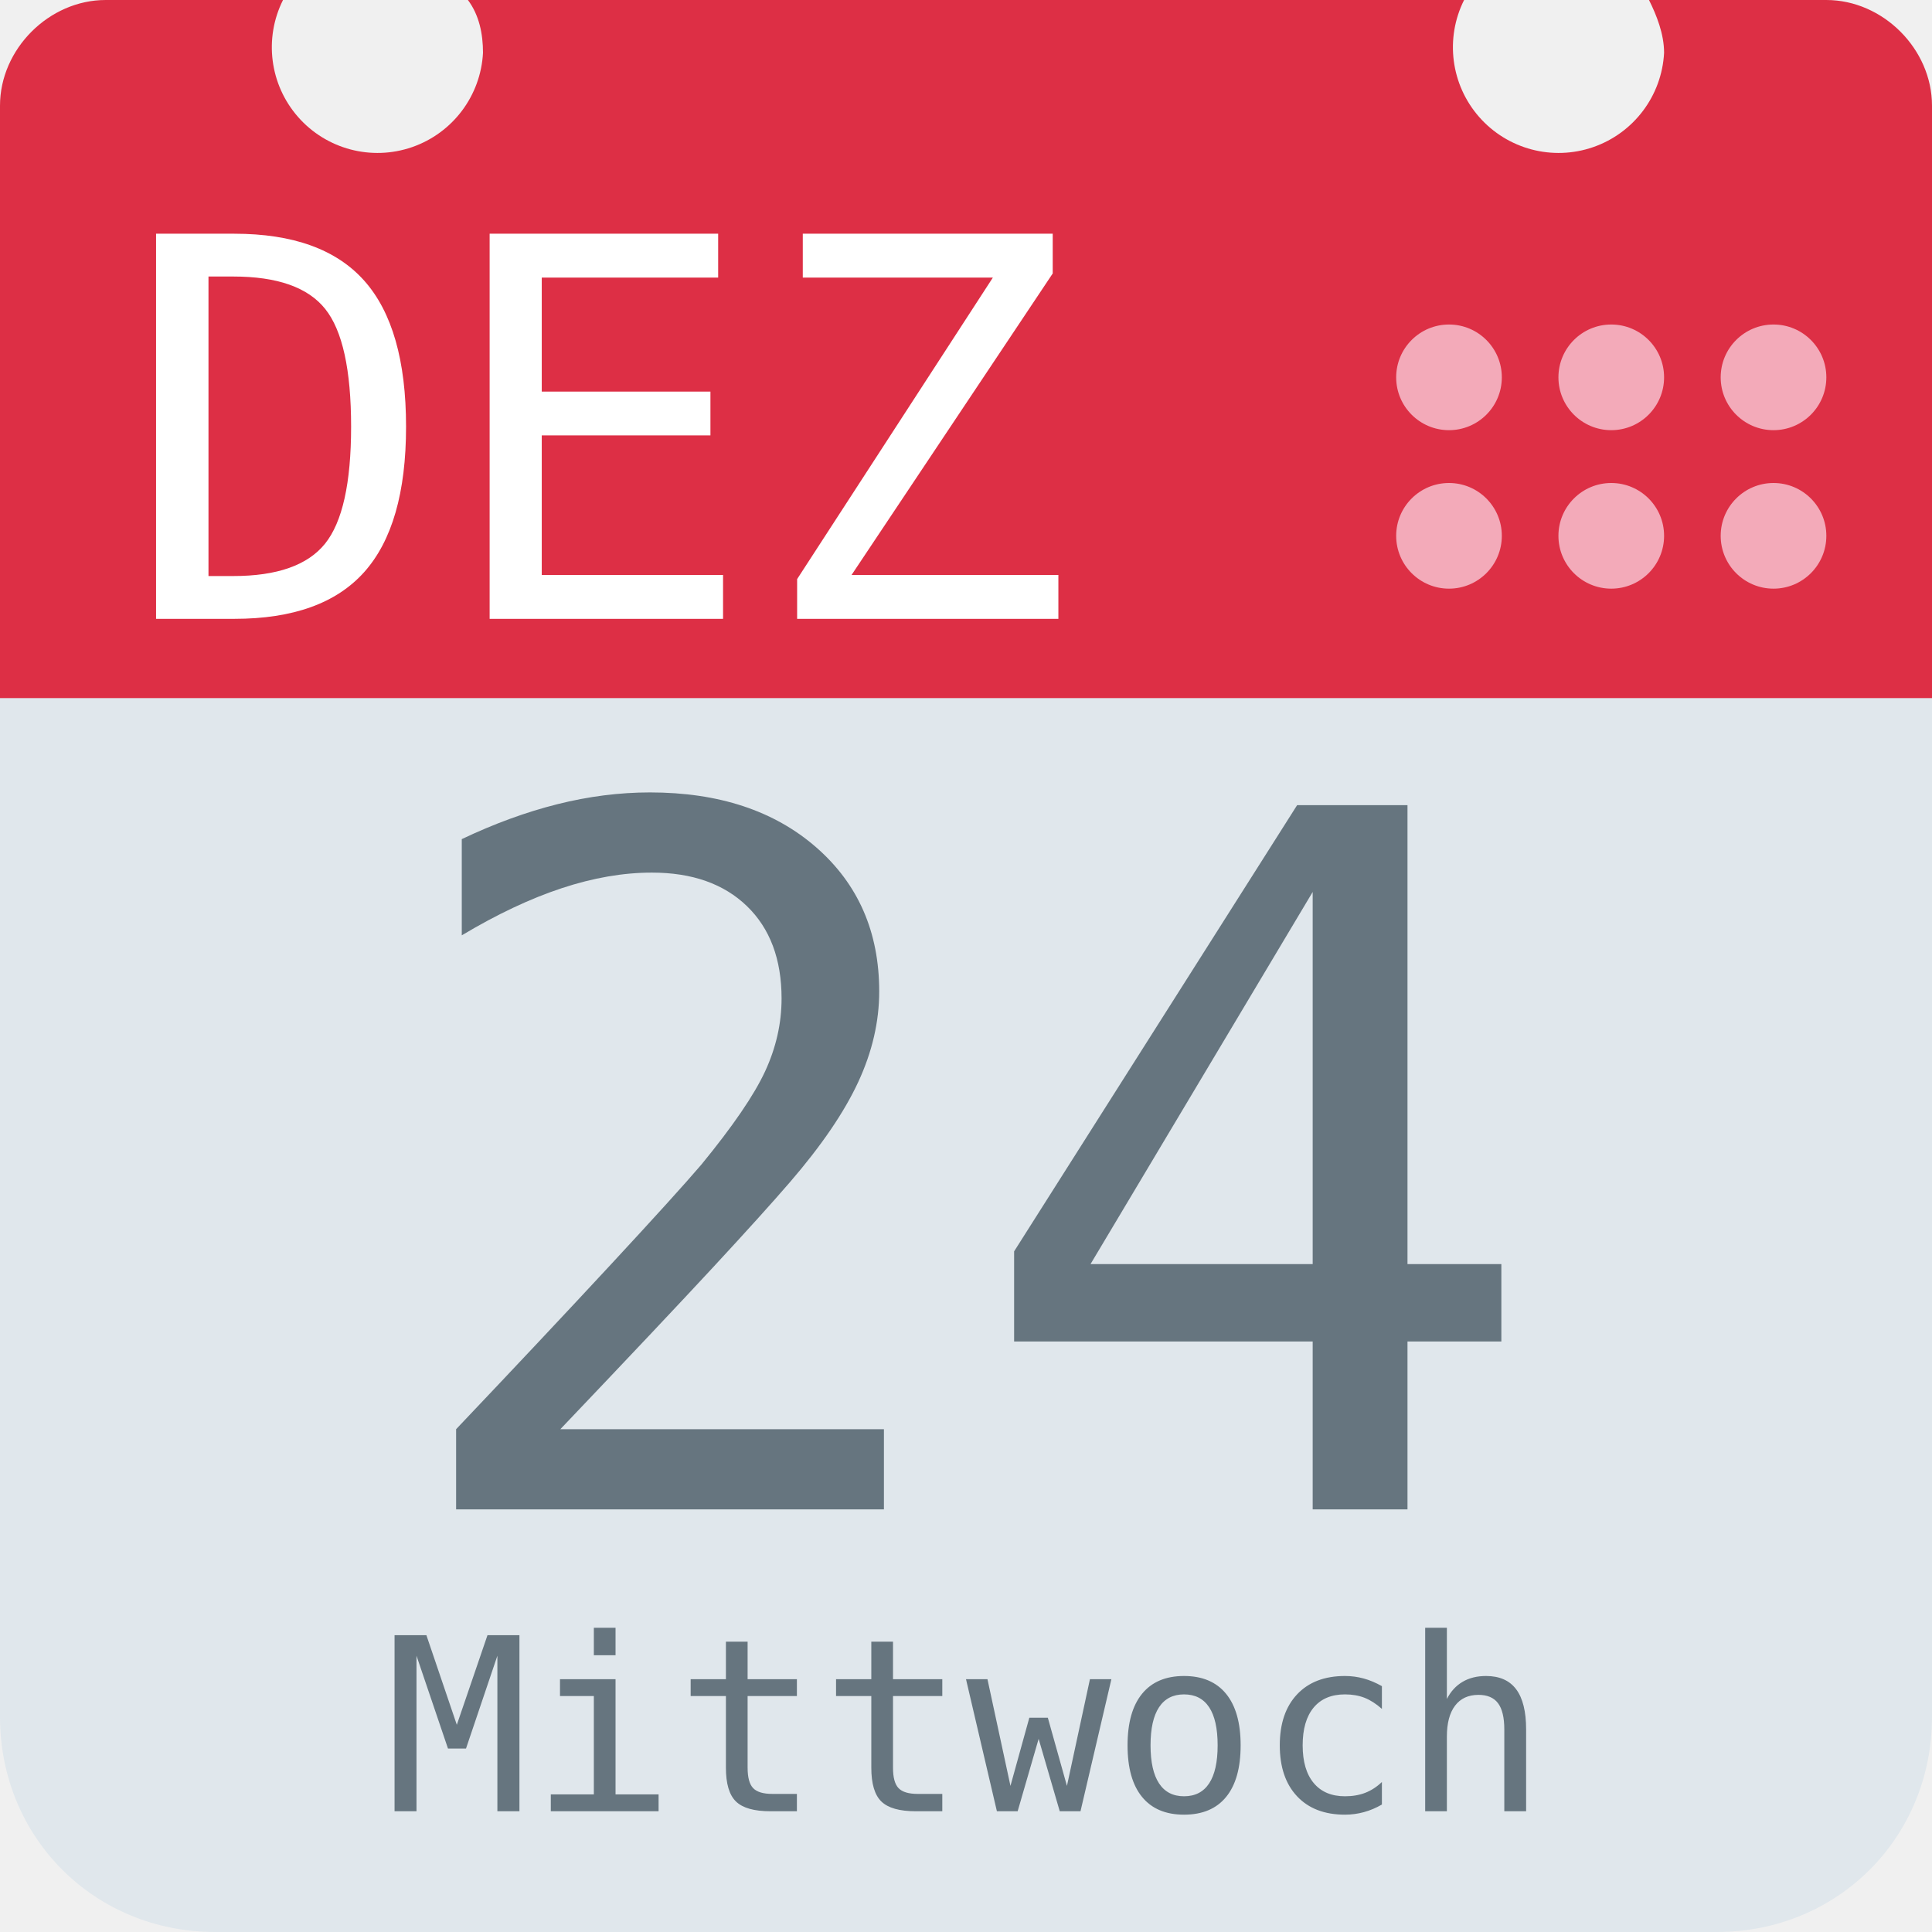
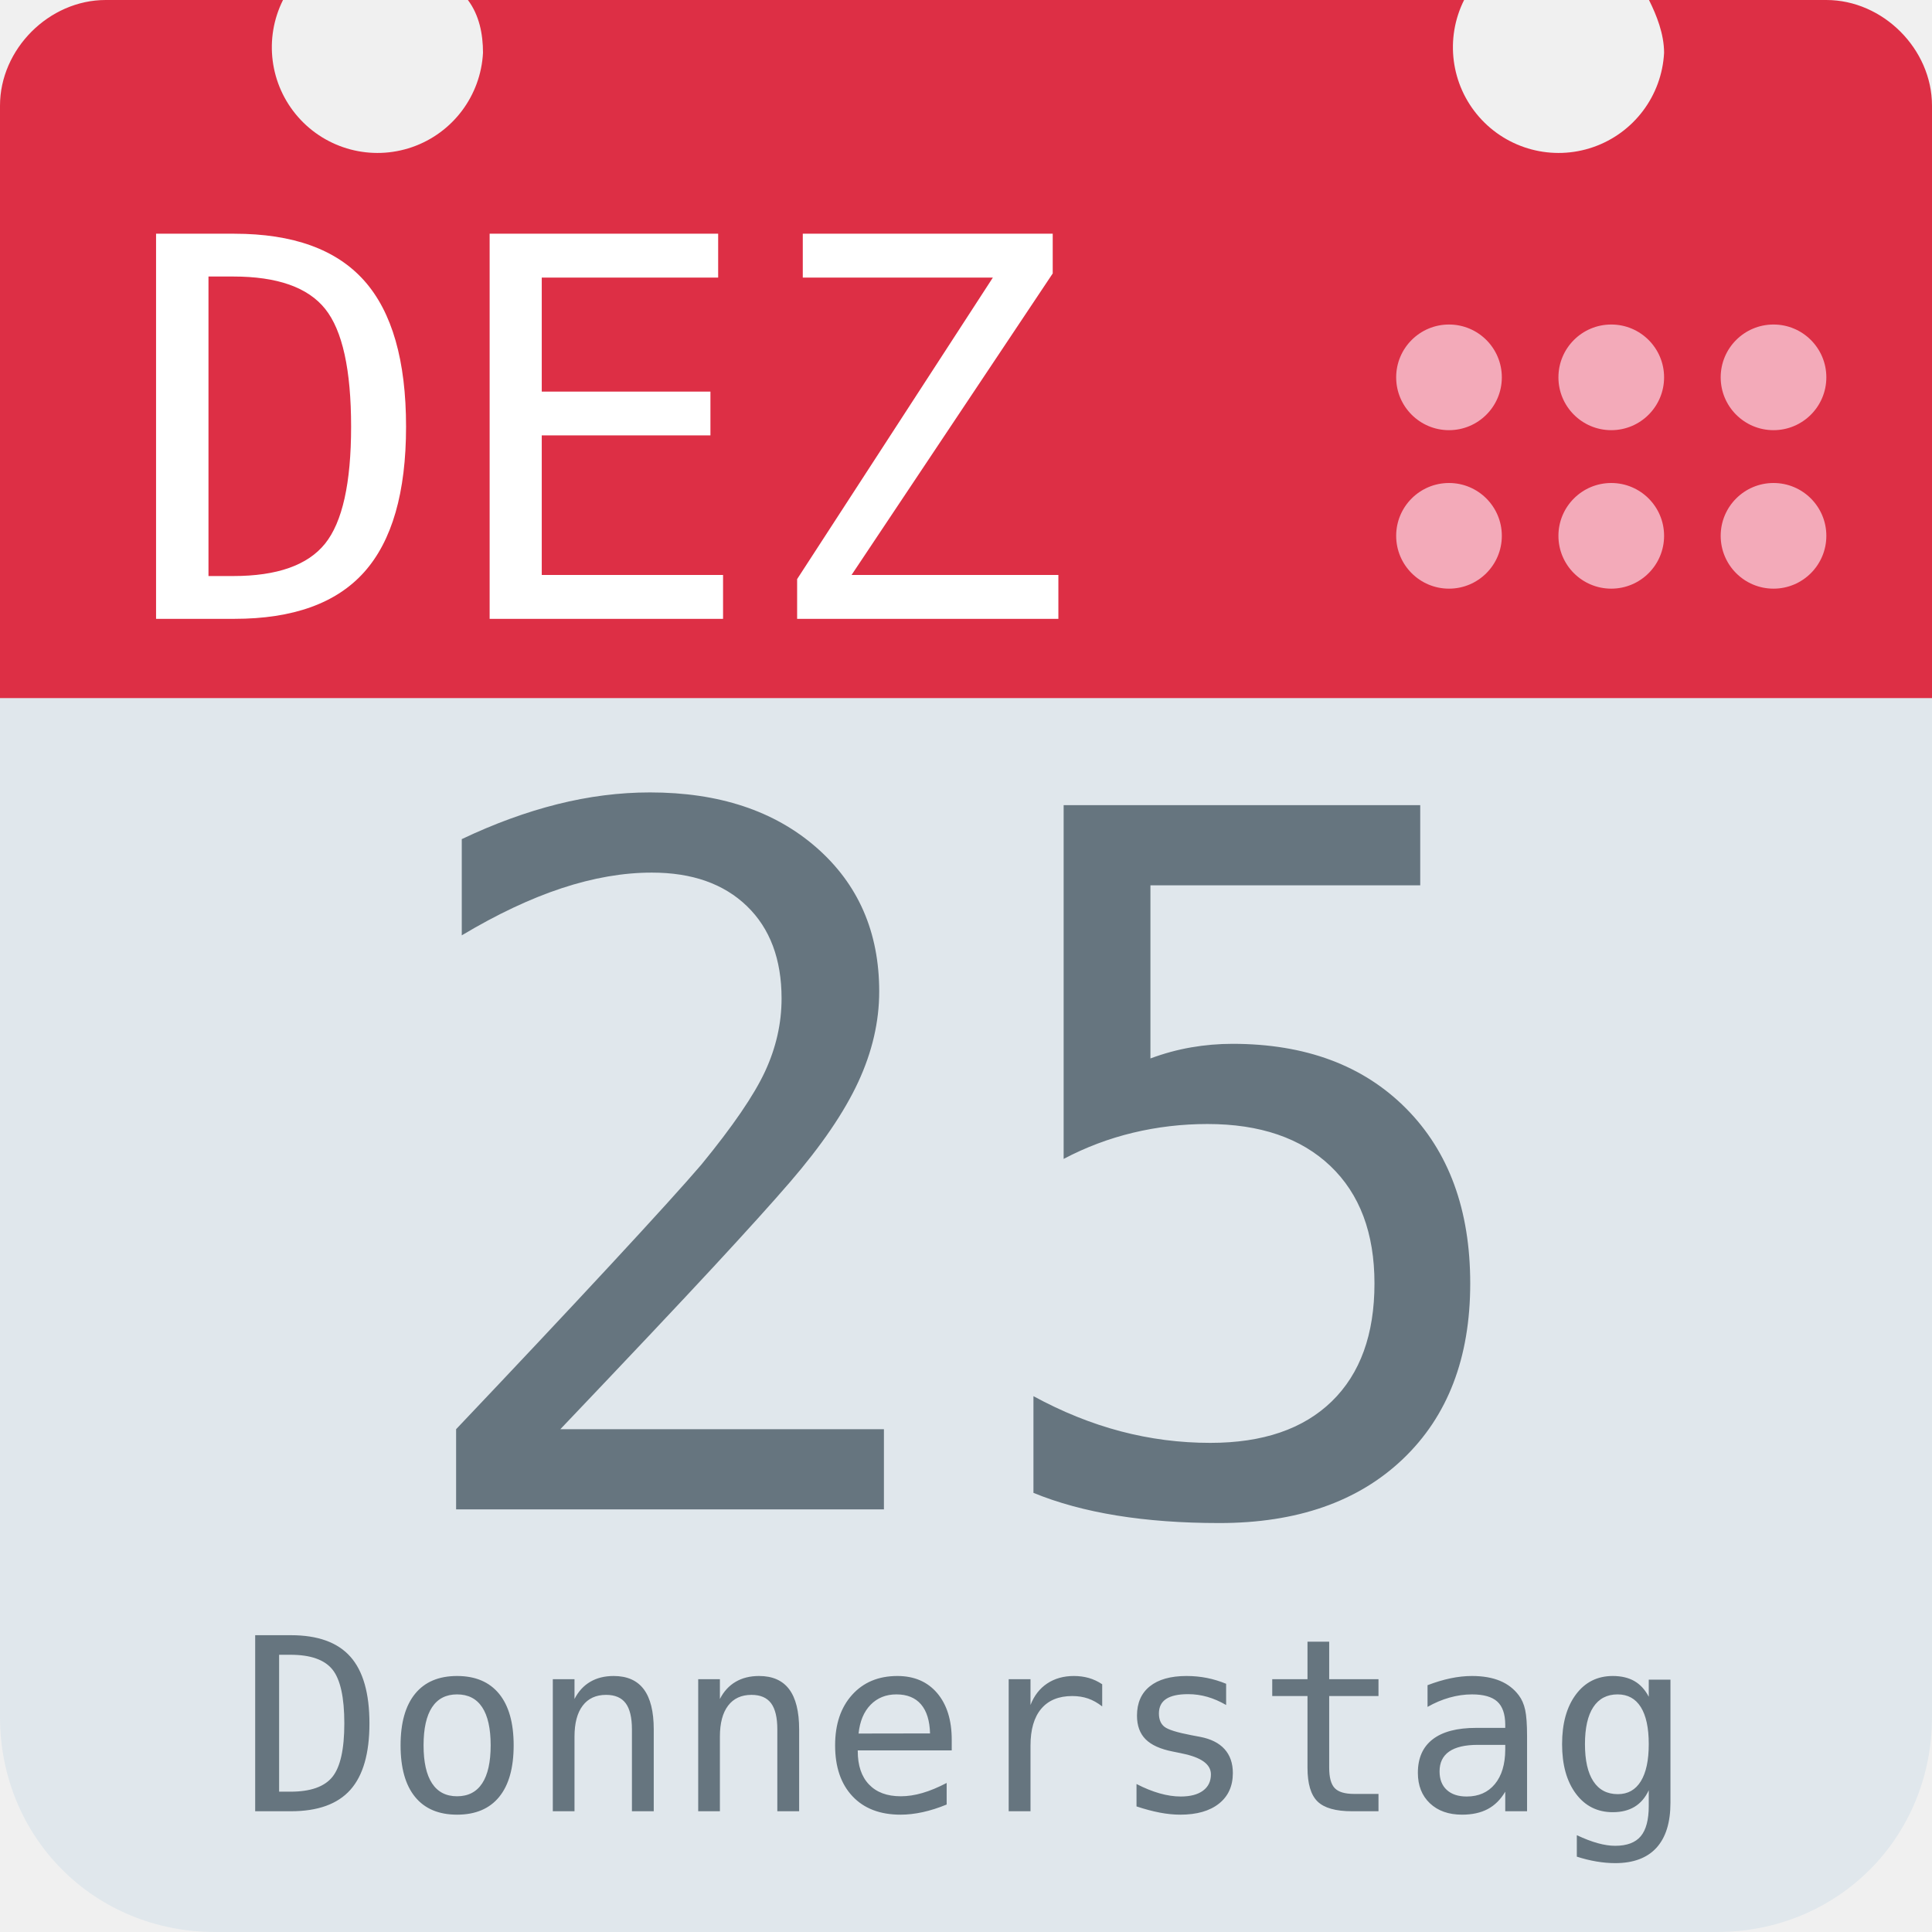
<svg xmlns="http://www.w3.org/2000/svg" aria-label="Calendar" role="img" viewBox="0 0 512 512">
  <path d="M512 455c0 32-25 57-57 57H57c-32 0-57-25-57-57V128c0-31 25-57 57-57h398c32 0 57 26 57 57z" fill="#e0e7ec" />
  <path d="M484 0h-47c2 4 4 9 4 14a28 28 0 1 1-53-14H124c3 4 4 9 4 14A28 28 0 1 1 75 0H28C13 0 0 13 0 28v157h512V28c0-15-13-28-28-28z" fill="#dd2f45" />
  <g fill="#f3aab9">
    <circle cx="470" cy="142" r="14" />
    <circle cx="470" cy="100" r="14" />
    <circle cx="427" cy="142" r="14" />
    <circle cx="427" cy="100" r="14" />
    <circle cx="384" cy="142" r="14" />
    <circle cx="384" cy="100" r="14" />
  </g>
  <text id="month" x="32" y="164" fill="#fff" font-family="monospace" font-size="140px" style="text-anchor: left">DEZ</text>
-   <text id="day" x="256" y="400" fill="#66757f" font-family="monospace" font-size="256px" style="text-anchor: middle">24</text>
-   <text id="weekday" x="256" y="480" fill="#66757f" font-family="monospace" font-size="64px" style="text-anchor: middle">Mittwoch</text>
+   <text id="day" x="256" y="400" fill="#66757f" font-family="monospace" font-size="256px" style="text-anchor: middle">25</text>
+   <text id="weekday" x="256" y="480" fill="#66757f" font-family="monospace" font-size="64px" style="text-anchor: middle">Donnerstag</text>
</svg>
